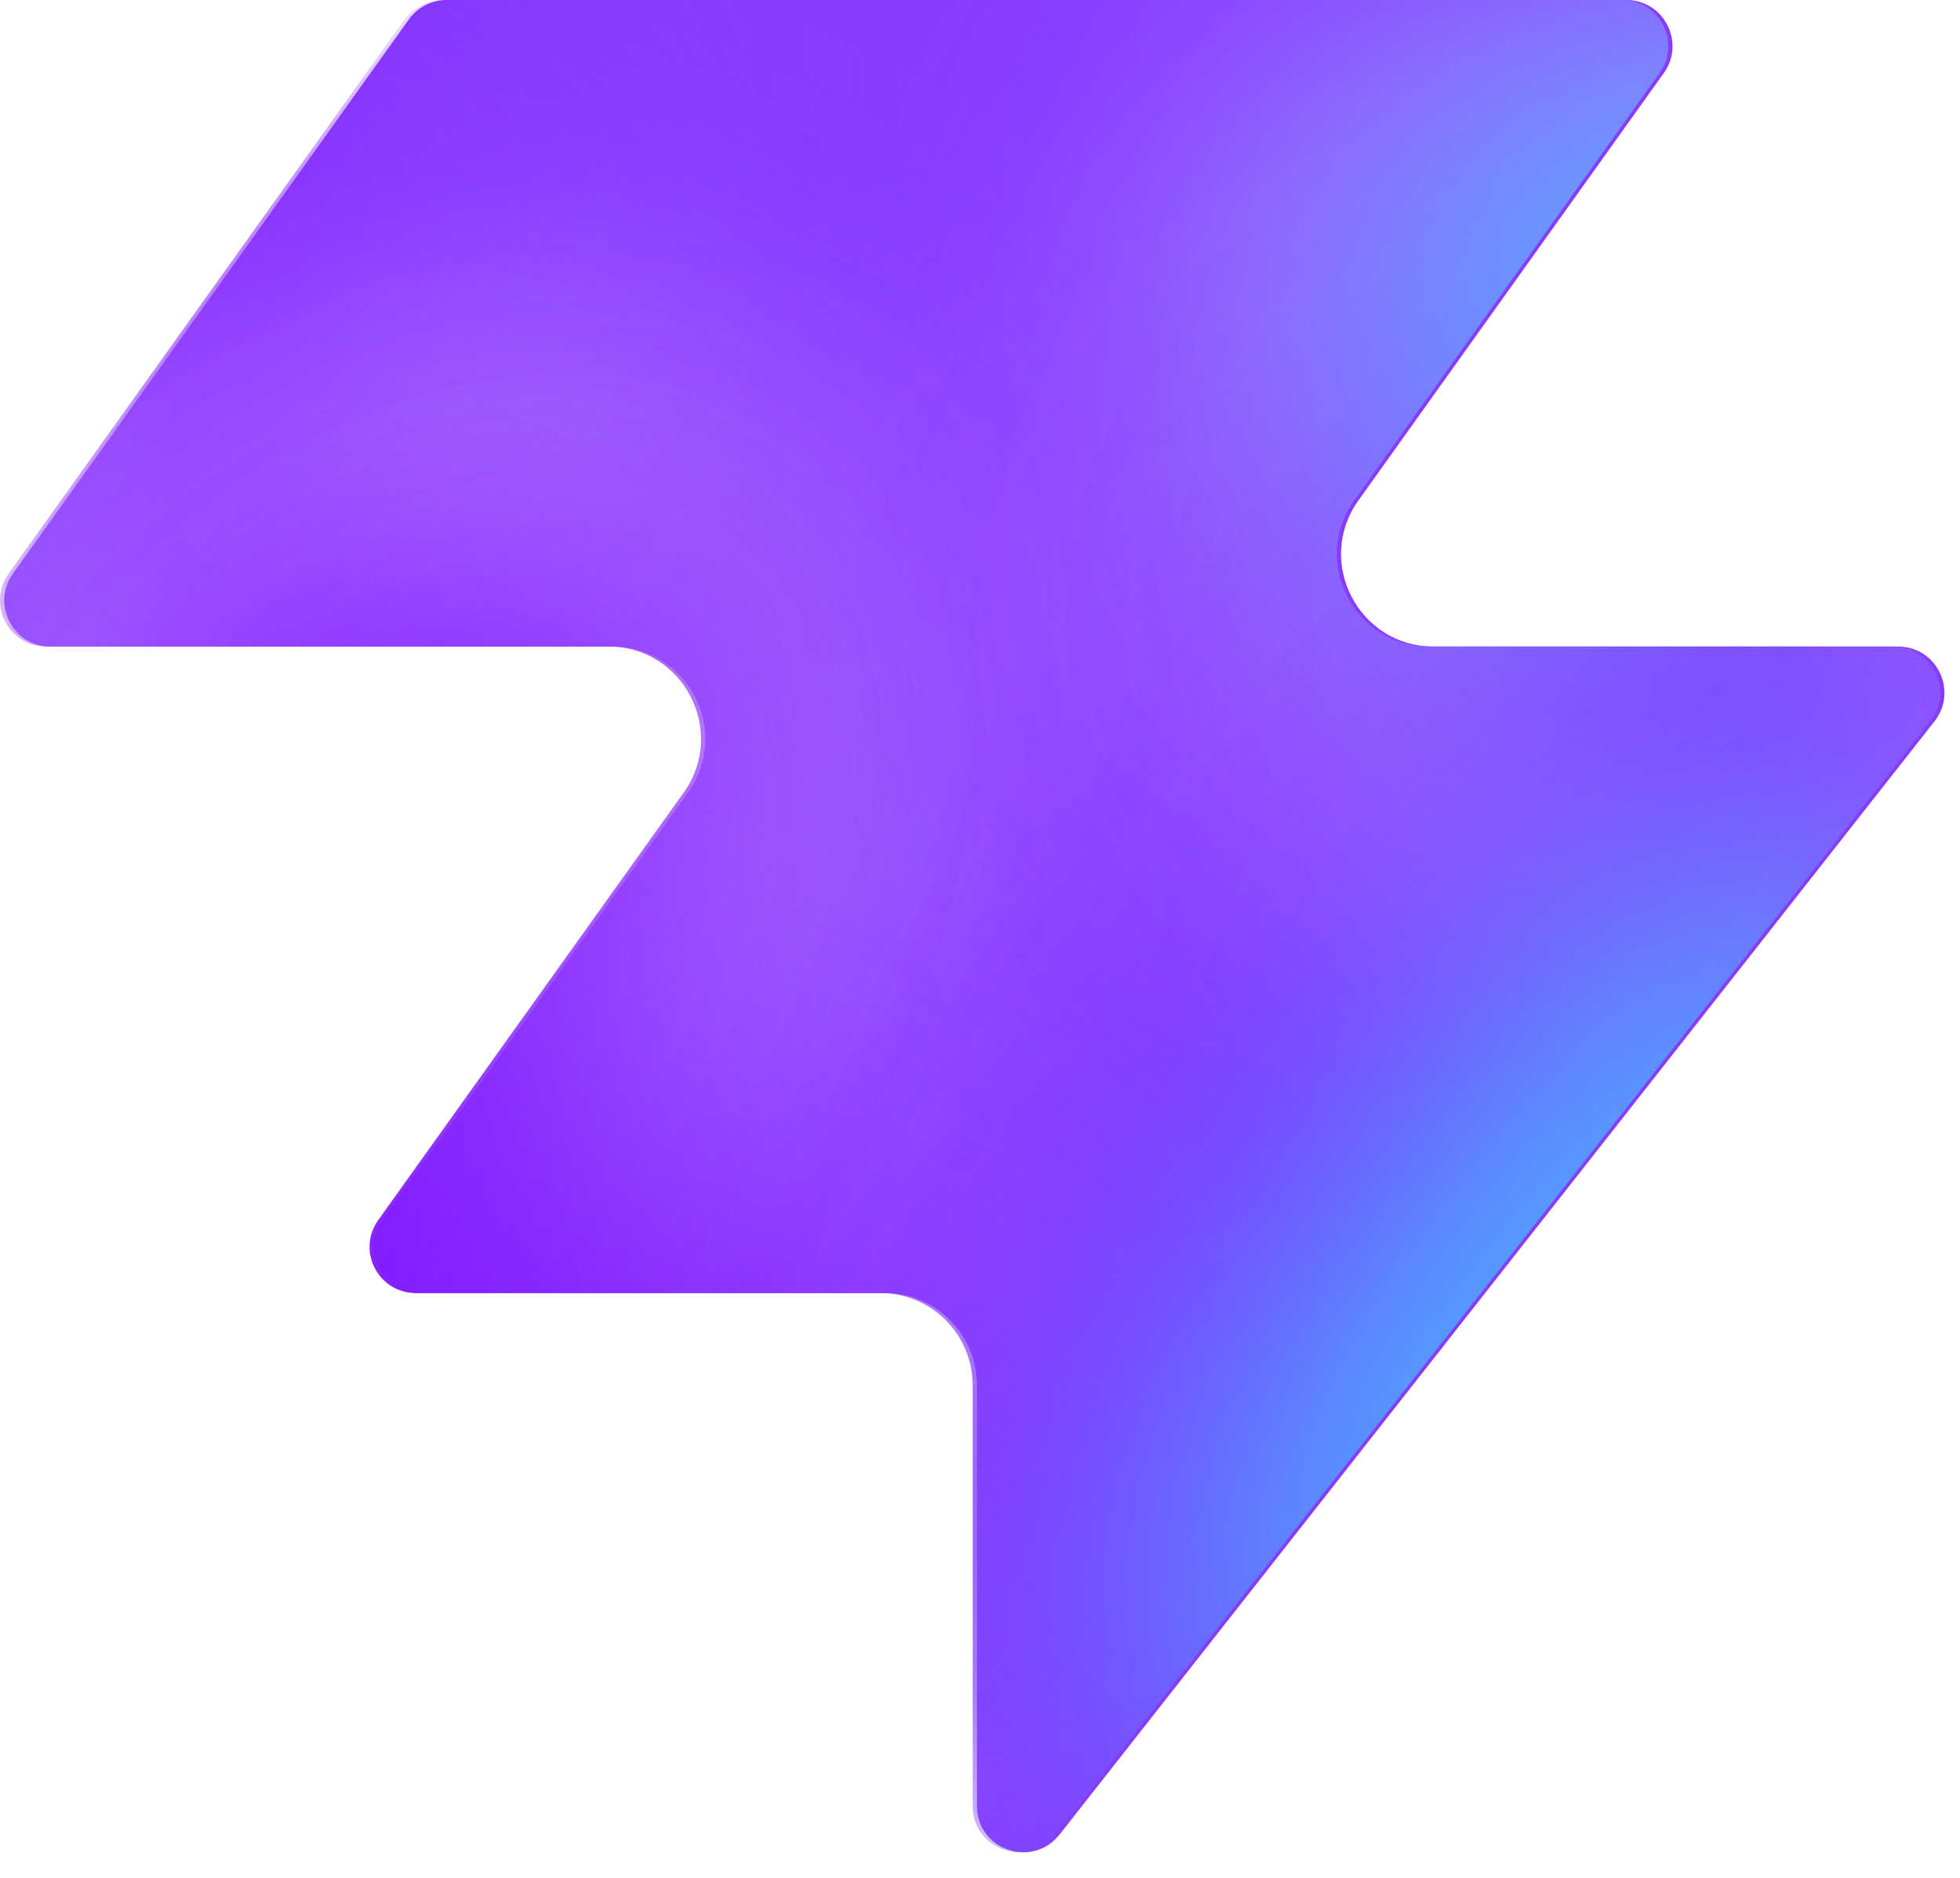
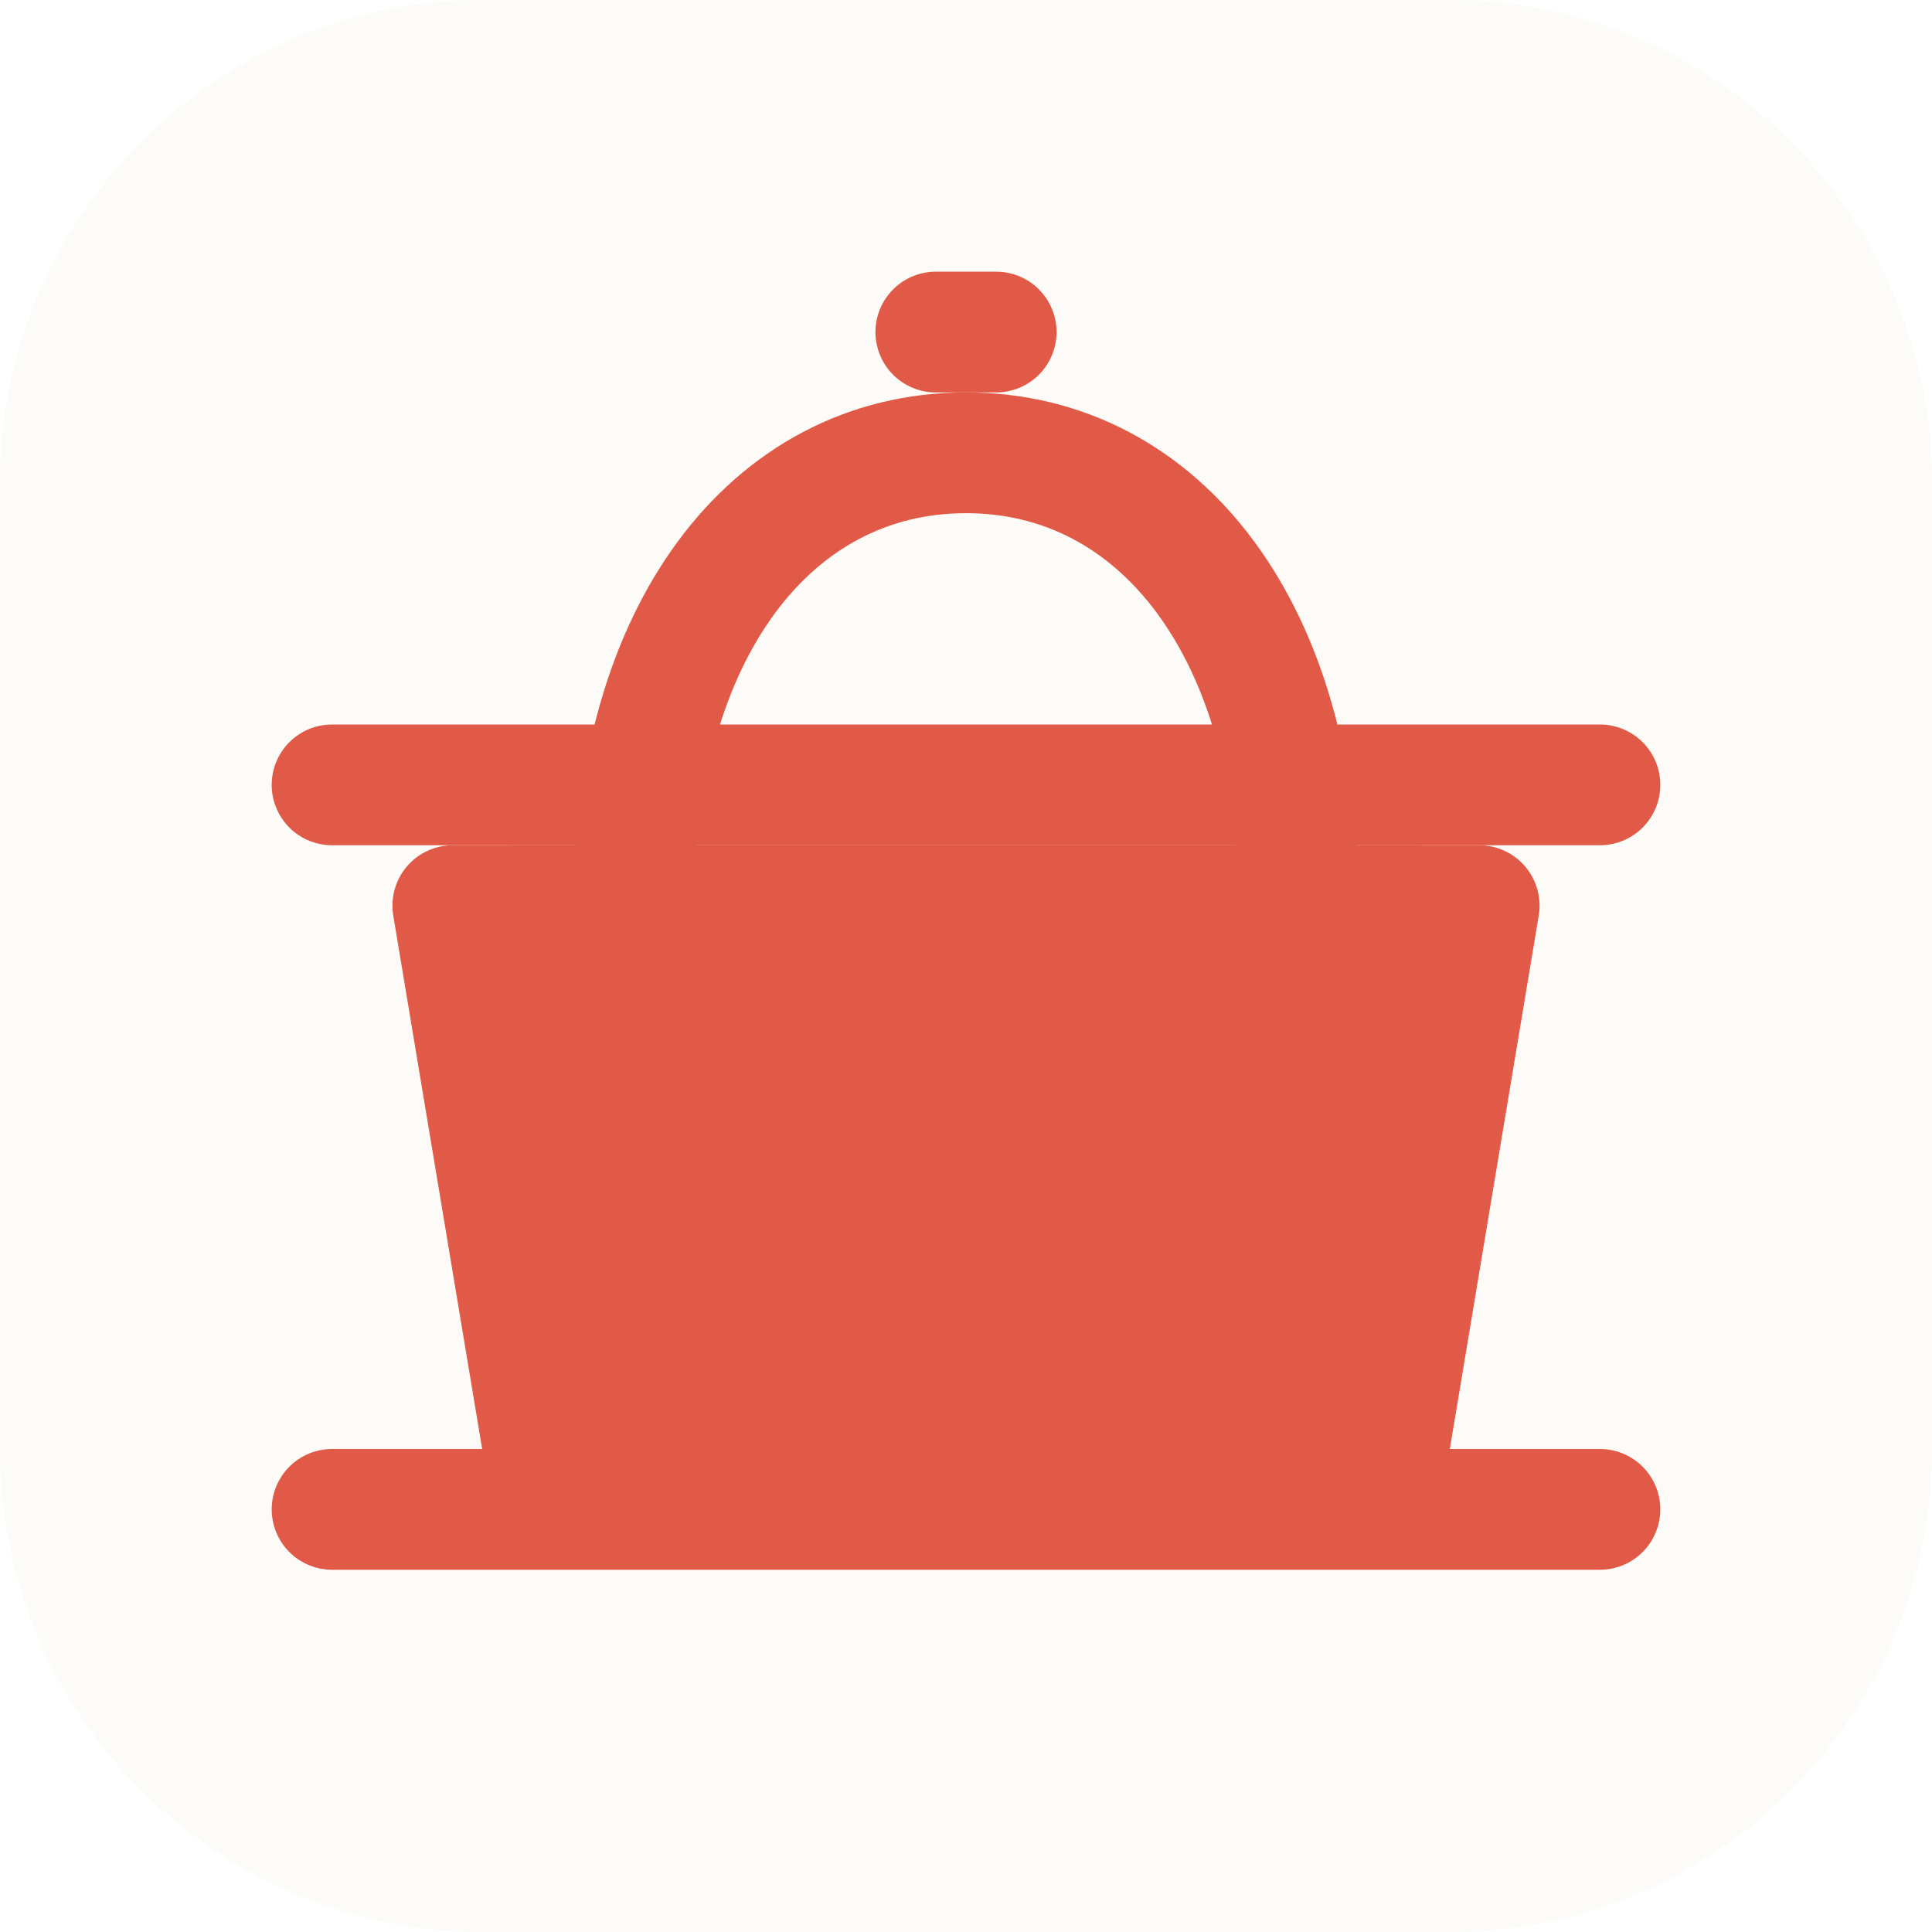
- <svg xmlns="http://www.w3.org/2000/svg" width="48" height="46" fill="none" viewBox="0 0 48 46">
-   <path fill="#863bff" d="M25.946 44.938c-.664.845-2.021.375-2.021-.698V33.937a2.26 2.26 0 0 0-2.262-2.262H10.287c-.92 0-1.456-1.04-.92-1.788l7.48-10.471c1.07-1.497 0-3.578-1.842-3.578H1.237c-.92 0-1.456-1.04-.92-1.788L10.013.474c.214-.297.556-.474.92-.474h28.894c.92 0 1.456 1.04.92 1.788l-7.48 10.471c-1.07 1.498 0 3.579 1.842 3.579h11.377c.943 0 1.473 1.088.89 1.83L25.947 44.94z" style="fill:#863bff;fill:color(display-p3 .525 .23 1);fill-opacity:1" />
-   <mask id="a" width="48" height="46" x="0" y="0" maskUnits="userSpaceOnUse" style="mask-type:alpha">
-     <path fill="#000" d="M25.842 44.938c-.664.844-2.021.375-2.021-.698V33.937a2.26 2.26 0 0 0-2.262-2.262H10.183c-.92 0-1.456-1.04-.92-1.788l7.48-10.471c1.07-1.498 0-3.579-1.842-3.579H1.133c-.92 0-1.456-1.04-.92-1.787L9.91.473c.214-.297.556-.474.92-.474h28.894c.92 0 1.456 1.04.92 1.788l-7.48 10.471c-1.07 1.498 0 3.578 1.842 3.578h11.377c.943 0 1.473 1.088.89 1.832L25.843 44.94z" style="fill:#000;fill-opacity:1" />
-   </mask>
-   <g mask="url(#a)">
-     <g filter="url(#b)">
-       <ellipse cx="5.508" cy="14.704" fill="#ede6ff" rx="5.508" ry="14.704" style="fill:#ede6ff;fill:color(display-p3 .927 .903 1);fill-opacity:1" transform="matrix(.00324 1 1 -.00324 -4.47 31.516)" />
-     </g>
-     <g filter="url(#c)">
-       <ellipse cx="10.399" cy="29.851" fill="#ede6ff" rx="10.399" ry="29.851" style="fill:#ede6ff;fill:color(display-p3 .927 .903 1);fill-opacity:1" transform="matrix(.00324 1 1 -.00324 -39.328 7.883)" />
-     </g>
-     <g filter="url(#d)">
-       <ellipse cx="5.508" cy="30.487" fill="#7e14ff" rx="5.508" ry="30.487" style="fill:#7e14ff;fill:color(display-p3 .492 .077 1);fill-opacity:1" transform="rotate(89.814 -25.913 -14.639)scale(1 -1)" />
-     </g>
-     <g filter="url(#e)">
-       <ellipse cx="5.508" cy="30.599" fill="#7e14ff" rx="5.508" ry="30.599" style="fill:#7e14ff;fill:color(display-p3 .492 .077 1);fill-opacity:1" transform="rotate(89.814 -32.644 -3.334)scale(1 -1)" />
-     </g>
-     <g filter="url(#f)">
-       <ellipse cx="5.508" cy="30.599" fill="#7e14ff" rx="5.508" ry="30.599" style="fill:#7e14ff;fill:color(display-p3 .492 .077 1);fill-opacity:1" transform="matrix(.00324 1 1 -.00324 -34.34 30.47)" />
-     </g>
-     <g filter="url(#g)">
-       <ellipse cx="14.072" cy="22.078" fill="#ede6ff" rx="14.072" ry="22.078" style="fill:#ede6ff;fill:color(display-p3 .927 .903 1);fill-opacity:1" transform="rotate(93.35 24.506 48.493)scale(-1 1)" />
-     </g>
-     <g filter="url(#h)">
-       <ellipse cx="3.47" cy="21.501" fill="#7e14ff" rx="3.47" ry="21.501" style="fill:#7e14ff;fill:color(display-p3 .492 .077 1);fill-opacity:1" transform="rotate(89.009 28.708 47.59)scale(-1 1)" />
-     </g>
-     <g filter="url(#i)">
-       <ellipse cx="3.47" cy="21.501" fill="#7e14ff" rx="3.47" ry="21.501" style="fill:#7e14ff;fill:color(display-p3 .492 .077 1);fill-opacity:1" transform="rotate(89.009 28.708 47.59)scale(-1 1)" />
-     </g>
-     <g filter="url(#j)">
-       <ellipse cx=".387" cy="8.972" fill="#7e14ff" rx="4.407" ry="29.108" style="fill:#7e14ff;fill:color(display-p3 .492 .077 1);fill-opacity:1" transform="rotate(39.51 .387 8.972)" />
-     </g>
-     <g filter="url(#k)">
-       <ellipse cx="47.523" cy="-6.092" fill="#7e14ff" rx="4.407" ry="29.108" style="fill:#7e14ff;fill:color(display-p3 .492 .077 1);fill-opacity:1" transform="rotate(37.892 47.523 -6.092)" />
-     </g>
-     <g filter="url(#l)">
-       <ellipse cx="41.412" cy="6.333" fill="#47bfff" rx="5.971" ry="9.665" style="fill:#47bfff;fill:color(display-p3 .28 .748 1);fill-opacity:1" transform="rotate(37.892 41.412 6.333)" />
-     </g>
-     <g filter="url(#m)">
-       <ellipse cx="-1.879" cy="38.332" fill="#7e14ff" rx="4.407" ry="29.108" style="fill:#7e14ff;fill:color(display-p3 .492 .077 1);fill-opacity:1" transform="rotate(37.892 -1.88 38.332)" />
-     </g>
-     <g filter="url(#n)">
-       <ellipse cx="-1.879" cy="38.332" fill="#7e14ff" rx="4.407" ry="29.108" style="fill:#7e14ff;fill:color(display-p3 .492 .077 1);fill-opacity:1" transform="rotate(37.892 -1.88 38.332)" />
-     </g>
-     <g filter="url(#o)">
-       <ellipse cx="35.651" cy="29.907" fill="#7e14ff" rx="4.407" ry="29.108" style="fill:#7e14ff;fill:color(display-p3 .492 .077 1);fill-opacity:1" transform="rotate(37.892 35.651 29.907)" />
-     </g>
-     <g filter="url(#p)">
-       <ellipse cx="38.418" cy="32.4" fill="#47bfff" rx="5.971" ry="15.297" style="fill:#47bfff;fill:color(display-p3 .28 .748 1);fill-opacity:1" transform="rotate(37.892 38.418 32.4)" />
-     </g>
+ <svg xmlns="http://www.w3.org/2000/svg" viewBox="0 0 64 64" role="img" aria-labelledby="title desc">
+   <rect width="64" height="64" rx="16" fill="#FDFBF7" />
+   <g fill="none" stroke="#E05A47" stroke-linecap="round" stroke-linejoin="round" stroke-width="4">
+     <path d="M17 30h30" />
+     <path d="M21 30c0-9 4.5-15 11-15s11 6 11 15" />
+     <path d="M31 11h2" />
+     <path d="M15 30h34l-3 18H18z" fill="#E05A47" />
+     <path d="M11 50h42" />
+     <path d="M11 26h42" />
  </g>
-   <defs>
-     <filter id="b" width="60.045" height="41.654" x="-19.77" y="16.149" color-interpolation-filters="sRGB" filterUnits="userSpaceOnUse">
-       <feFlood flood-opacity="0" result="BackgroundImageFix" />
-       <feBlend in="SourceGraphic" in2="BackgroundImageFix" result="shape" />
-       <feGaussianBlur result="effect1_foregroundBlur_2002_17158" stdDeviation="7.659" />
-     </filter>
-     <filter id="c" width="90.34" height="51.437" x="-54.613" y="-7.533" color-interpolation-filters="sRGB" filterUnits="userSpaceOnUse">
-       <feFlood flood-opacity="0" result="BackgroundImageFix" />
-       <feBlend in="SourceGraphic" in2="BackgroundImageFix" result="shape" />
-       <feGaussianBlur result="effect1_foregroundBlur_2002_17158" stdDeviation="7.659" />
-     </filter>
-     <filter id="d" width="79.355" height="29.4" x="-49.64" y="2.03" color-interpolation-filters="sRGB" filterUnits="userSpaceOnUse">
-       <feFlood flood-opacity="0" result="BackgroundImageFix" />
-       <feBlend in="SourceGraphic" in2="BackgroundImageFix" result="shape" />
-       <feGaussianBlur result="effect1_foregroundBlur_2002_17158" stdDeviation="4.596" />
-     </filter>
-     <filter id="e" width="79.579" height="29.4" x="-45.045" y="20.029" color-interpolation-filters="sRGB" filterUnits="userSpaceOnUse">
-       <feFlood flood-opacity="0" result="BackgroundImageFix" />
-       <feBlend in="SourceGraphic" in2="BackgroundImageFix" result="shape" />
-       <feGaussianBlur result="effect1_foregroundBlur_2002_17158" stdDeviation="4.596" />
-     </filter>
-     <filter id="f" width="79.579" height="29.4" x="-43.513" y="21.178" color-interpolation-filters="sRGB" filterUnits="userSpaceOnUse">
-       <feFlood flood-opacity="0" result="BackgroundImageFix" />
-       <feBlend in="SourceGraphic" in2="BackgroundImageFix" result="shape" />
-       <feGaussianBlur result="effect1_foregroundBlur_2002_17158" stdDeviation="4.596" />
-     </filter>
-     <filter id="g" width="74.749" height="58.852" x="15.756" y="-17.901" color-interpolation-filters="sRGB" filterUnits="userSpaceOnUse">
-       <feFlood flood-opacity="0" result="BackgroundImageFix" />
-       <feBlend in="SourceGraphic" in2="BackgroundImageFix" result="shape" />
-       <feGaussianBlur result="effect1_foregroundBlur_2002_17158" stdDeviation="7.659" />
-     </filter>
-     <filter id="h" width="61.377" height="25.362" x="23.548" y="2.284" color-interpolation-filters="sRGB" filterUnits="userSpaceOnUse">
-       <feFlood flood-opacity="0" result="BackgroundImageFix" />
-       <feBlend in="SourceGraphic" in2="BackgroundImageFix" result="shape" />
-       <feGaussianBlur result="effect1_foregroundBlur_2002_17158" stdDeviation="4.596" />
-     </filter>
-     <filter id="i" width="61.377" height="25.362" x="23.548" y="2.284" color-interpolation-filters="sRGB" filterUnits="userSpaceOnUse">
-       <feFlood flood-opacity="0" result="BackgroundImageFix" />
-       <feBlend in="SourceGraphic" in2="BackgroundImageFix" result="shape" />
-       <feGaussianBlur result="effect1_foregroundBlur_2002_17158" stdDeviation="4.596" />
-     </filter>
-     <filter id="j" width="56.045" height="63.649" x="-27.636" y="-22.853" color-interpolation-filters="sRGB" filterUnits="userSpaceOnUse">
-       <feFlood flood-opacity="0" result="BackgroundImageFix" />
-       <feBlend in="SourceGraphic" in2="BackgroundImageFix" result="shape" />
-       <feGaussianBlur result="effect1_foregroundBlur_2002_17158" stdDeviation="4.596" />
-     </filter>
-     <filter id="k" width="54.814" height="64.646" x="20.116" y="-38.415" color-interpolation-filters="sRGB" filterUnits="userSpaceOnUse">
-       <feFlood flood-opacity="0" result="BackgroundImageFix" />
-       <feBlend in="SourceGraphic" in2="BackgroundImageFix" result="shape" />
-       <feGaussianBlur result="effect1_foregroundBlur_2002_17158" stdDeviation="4.596" />
-     </filter>
-     <filter id="l" width="33.541" height="35.313" x="24.641" y="-11.323" color-interpolation-filters="sRGB" filterUnits="userSpaceOnUse">
-       <feFlood flood-opacity="0" result="BackgroundImageFix" />
-       <feBlend in="SourceGraphic" in2="BackgroundImageFix" result="shape" />
-       <feGaussianBlur result="effect1_foregroundBlur_2002_17158" stdDeviation="4.596" />
-     </filter>
-     <filter id="m" width="54.814" height="64.646" x="-29.286" y="6.009" color-interpolation-filters="sRGB" filterUnits="userSpaceOnUse">
-       <feFlood flood-opacity="0" result="BackgroundImageFix" />
-       <feBlend in="SourceGraphic" in2="BackgroundImageFix" result="shape" />
-       <feGaussianBlur result="effect1_foregroundBlur_2002_17158" stdDeviation="4.596" />
-     </filter>
-     <filter id="n" width="54.814" height="64.646" x="-29.286" y="6.009" color-interpolation-filters="sRGB" filterUnits="userSpaceOnUse">
-       <feFlood flood-opacity="0" result="BackgroundImageFix" />
-       <feBlend in="SourceGraphic" in2="BackgroundImageFix" result="shape" />
-       <feGaussianBlur result="effect1_foregroundBlur_2002_17158" stdDeviation="4.596" />
-     </filter>
-     <filter id="o" width="54.814" height="64.646" x="8.244" y="-2.416" color-interpolation-filters="sRGB" filterUnits="userSpaceOnUse">
-       <feFlood flood-opacity="0" result="BackgroundImageFix" />
-       <feBlend in="SourceGraphic" in2="BackgroundImageFix" result="shape" />
-       <feGaussianBlur result="effect1_foregroundBlur_2002_17158" stdDeviation="4.596" />
-     </filter>
-     <filter id="p" width="39.409" height="43.623" x="18.713" y="10.588" color-interpolation-filters="sRGB" filterUnits="userSpaceOnUse">
-       <feFlood flood-opacity="0" result="BackgroundImageFix" />
-       <feBlend in="SourceGraphic" in2="BackgroundImageFix" result="shape" />
-       <feGaussianBlur result="effect1_foregroundBlur_2002_17158" stdDeviation="4.596" />
-     </filter>
-   </defs>
</svg>
